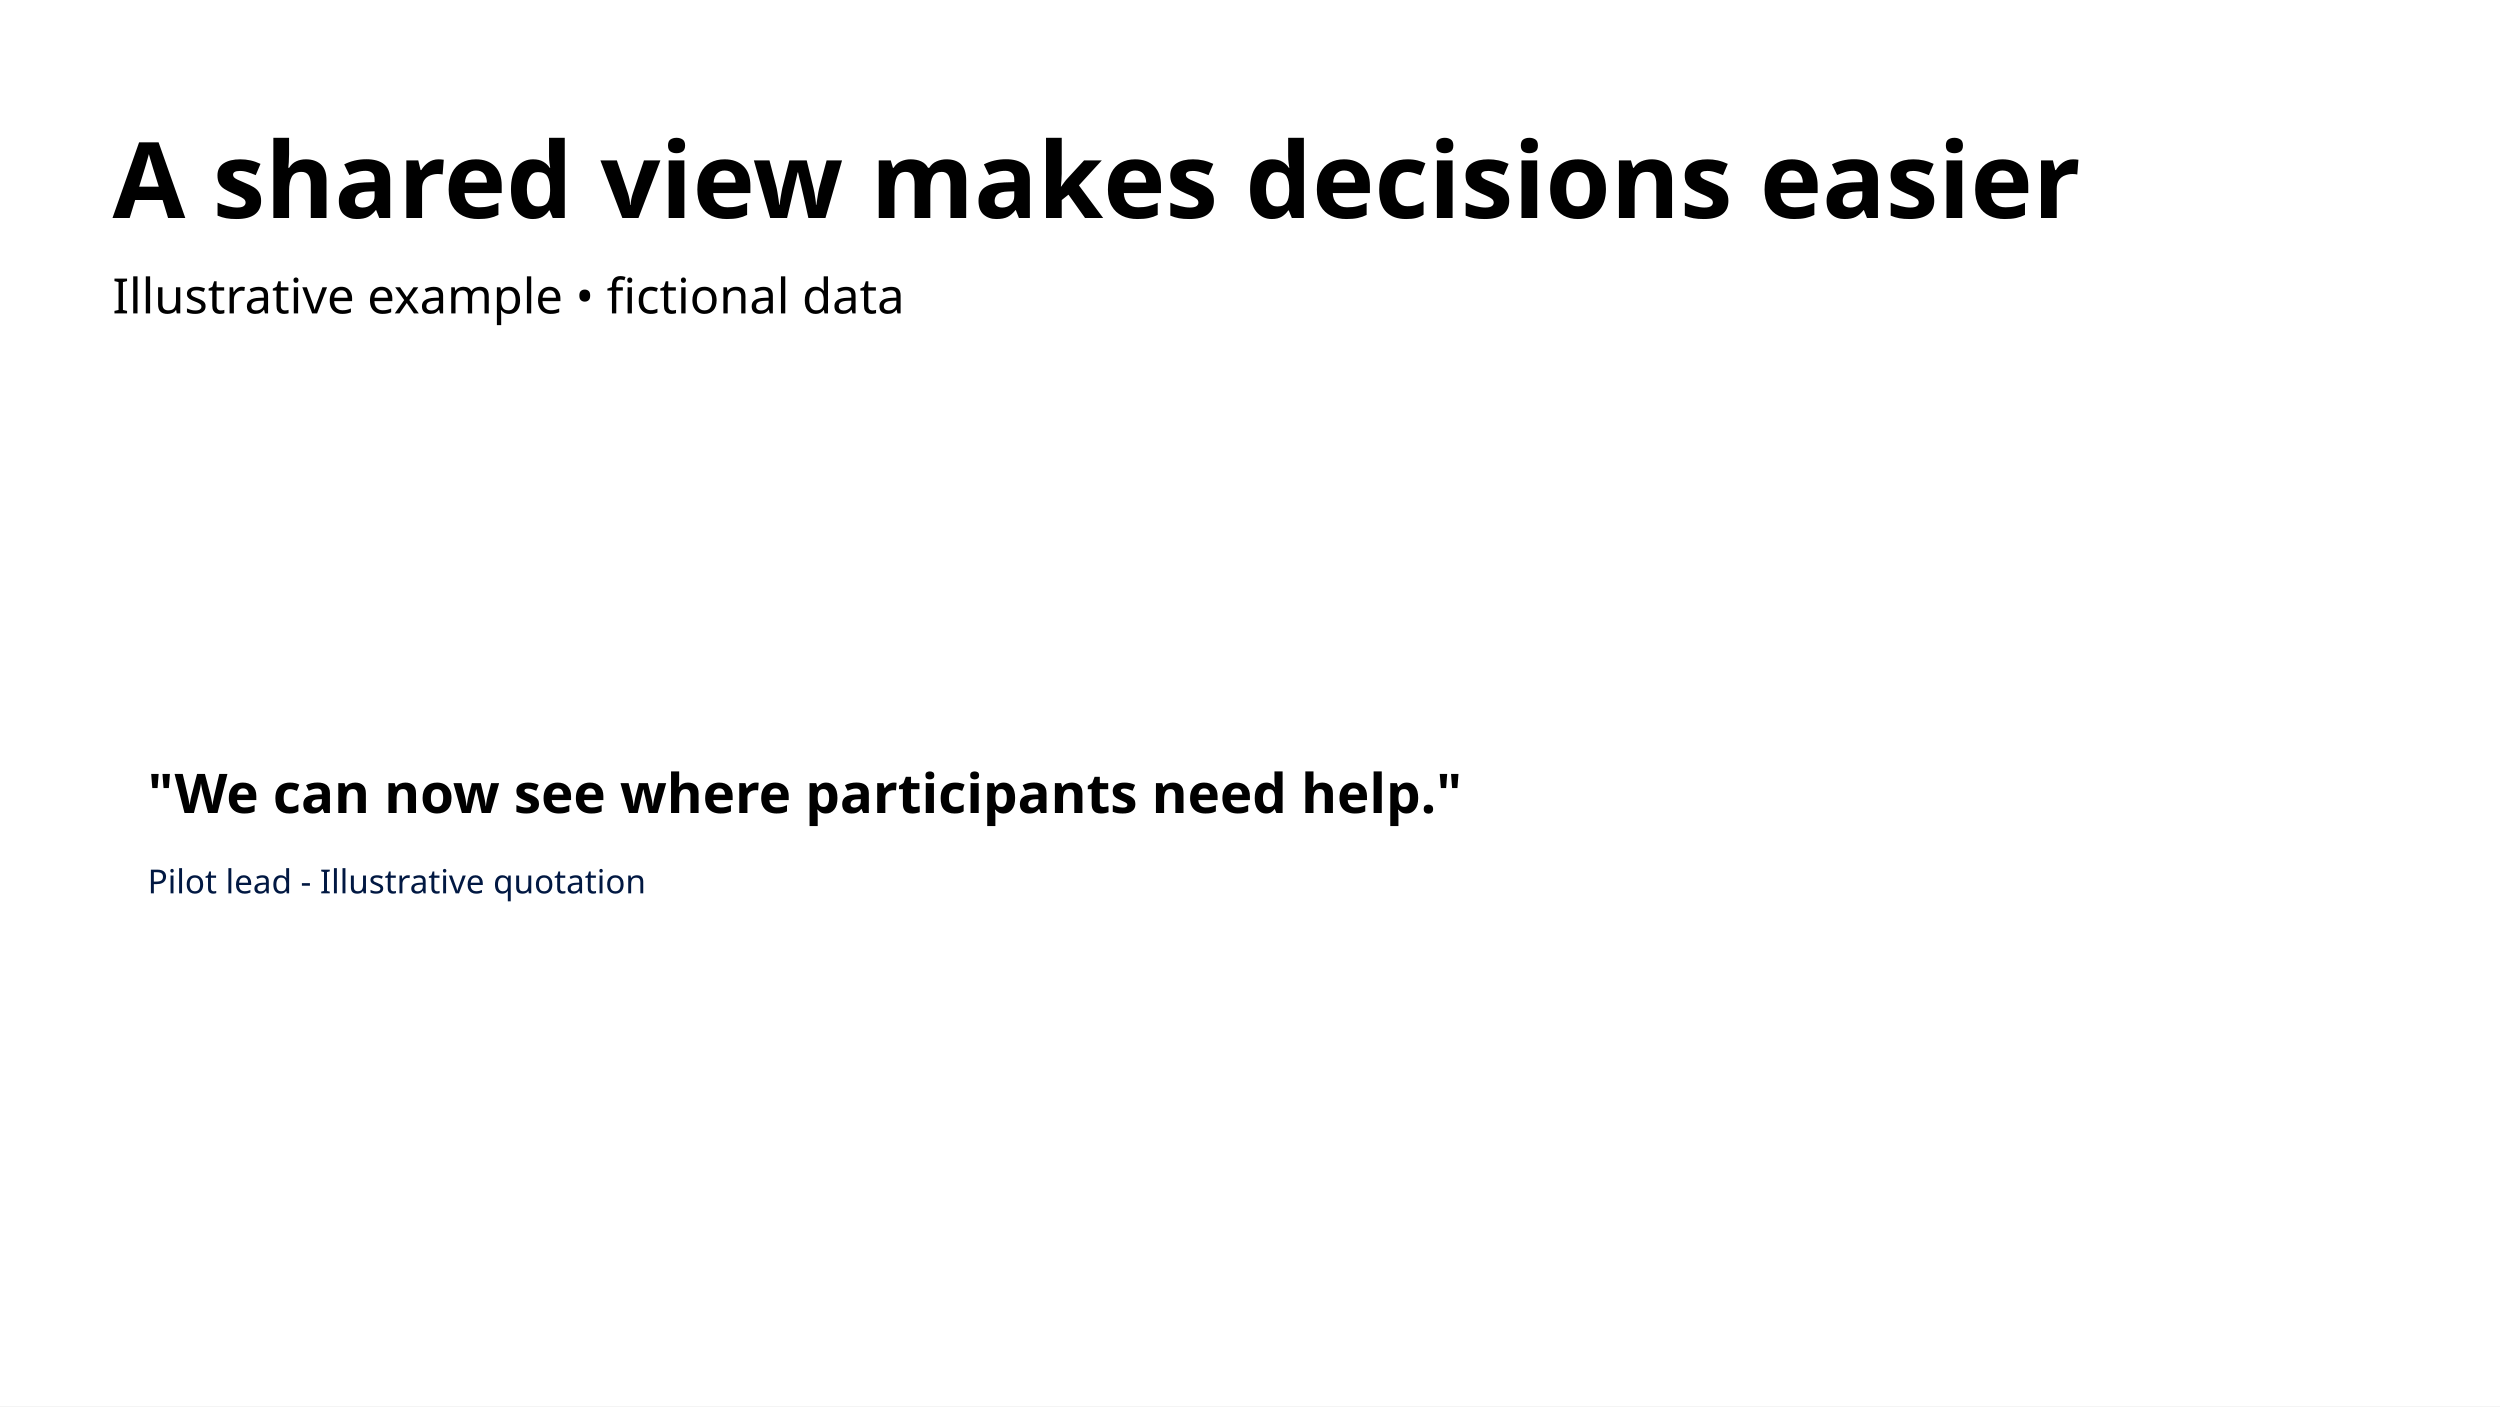
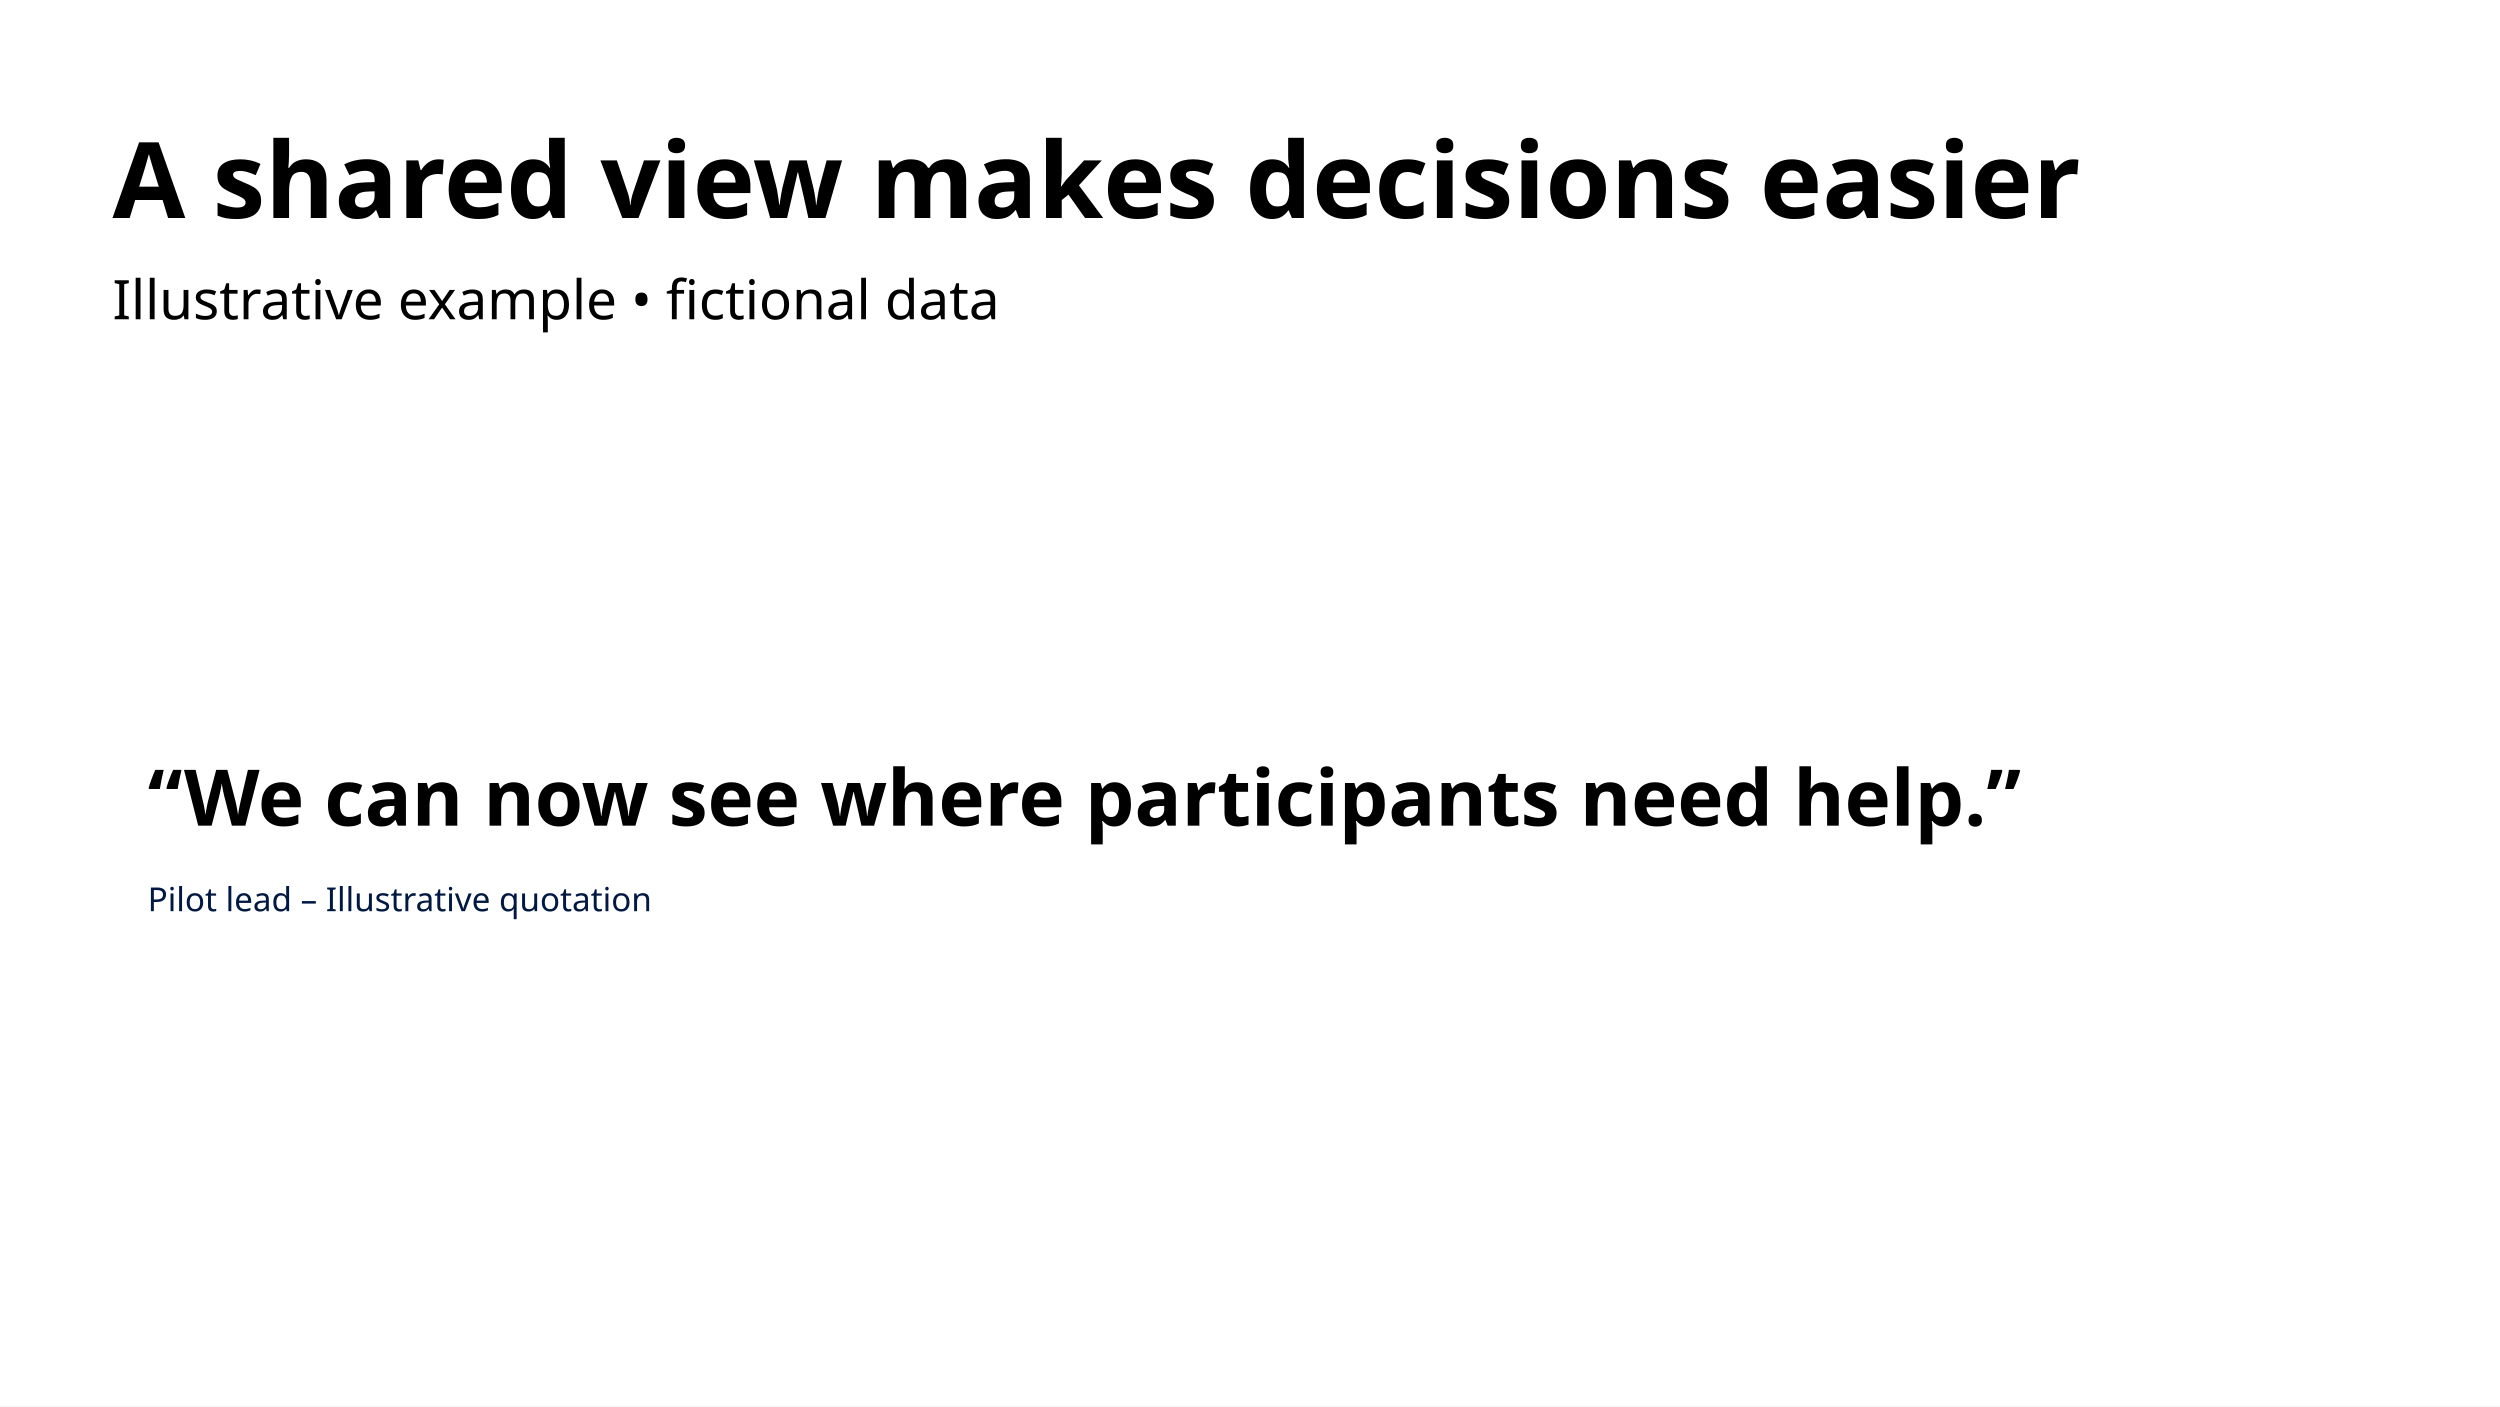
<svg xmlns="http://www.w3.org/2000/svg" aria-label="A shared view makes decisions easier" aria-roledescription="slide" height="720" role="group" viewBox="0 0 1280 720" width="1280">
  <rect aria-hidden="true" fill="#FFFFFF" height="720" opacity="1" width="1280" x="0" y="0" />
  <g>
    <text fill="#000000" font-family="Aptos Display, sans-serif" font-size="54" font-weight="700" style="white-space:pre" text-anchor="start" x="57.6" xml:space="preserve" y="111.6">A shared view makes decisions easier</text>
  </g>
  <g>
-     <text fill="#000000" font-family="Aptos, sans-serif" font-size="25" font-weight="400" style="white-space:pre" text-anchor="start" x="57.6" xml:space="preserve" y="160.48">Illustrative example • fictional data</text>
+     <text fill="#000000" font-family="Aptos, sans-serif" font-size="28" font-weight="400" style="white-space:pre" text-anchor="start" x="57.6" xml:space="preserve" y="163.48">Illustrative example • fictional data</text>
  </g>
  <g>
    <g>
-       <text fill="#000000" font-family="Aptos Display, sans-serif" font-size="28" font-weight="600" style="white-space:pre" text-anchor="start" x="75.6" xml:space="preserve" y="416.24">"We can now see where participants need help."</text>
+       <text fill="#000000" font-family="Aptos Display, sans-serif" font-size="40" font-weight="600" style="white-space:pre" text-anchor="start" x="75.6" xml:space="preserve" y="422.75">“We can now see where participants need help.”</text>
    </g>
    <g>
-       <text fill="#011842" font-family="Aptos, sans-serif" font-size="17" font-weight="500" style="white-space:pre" text-anchor="start" x="75.6" xml:space="preserve" y="457.4">Pilot lead - Illustrative quotation</text>
+       <text fill="#011842" font-family="Aptos, sans-serif" font-size="17" font-weight="500" style="white-space:pre" text-anchor="start" x="75.6" xml:space="preserve" y="466.55">Pilot lead – Illustrative quotation</text>
    </g>
  </g>
</svg>
